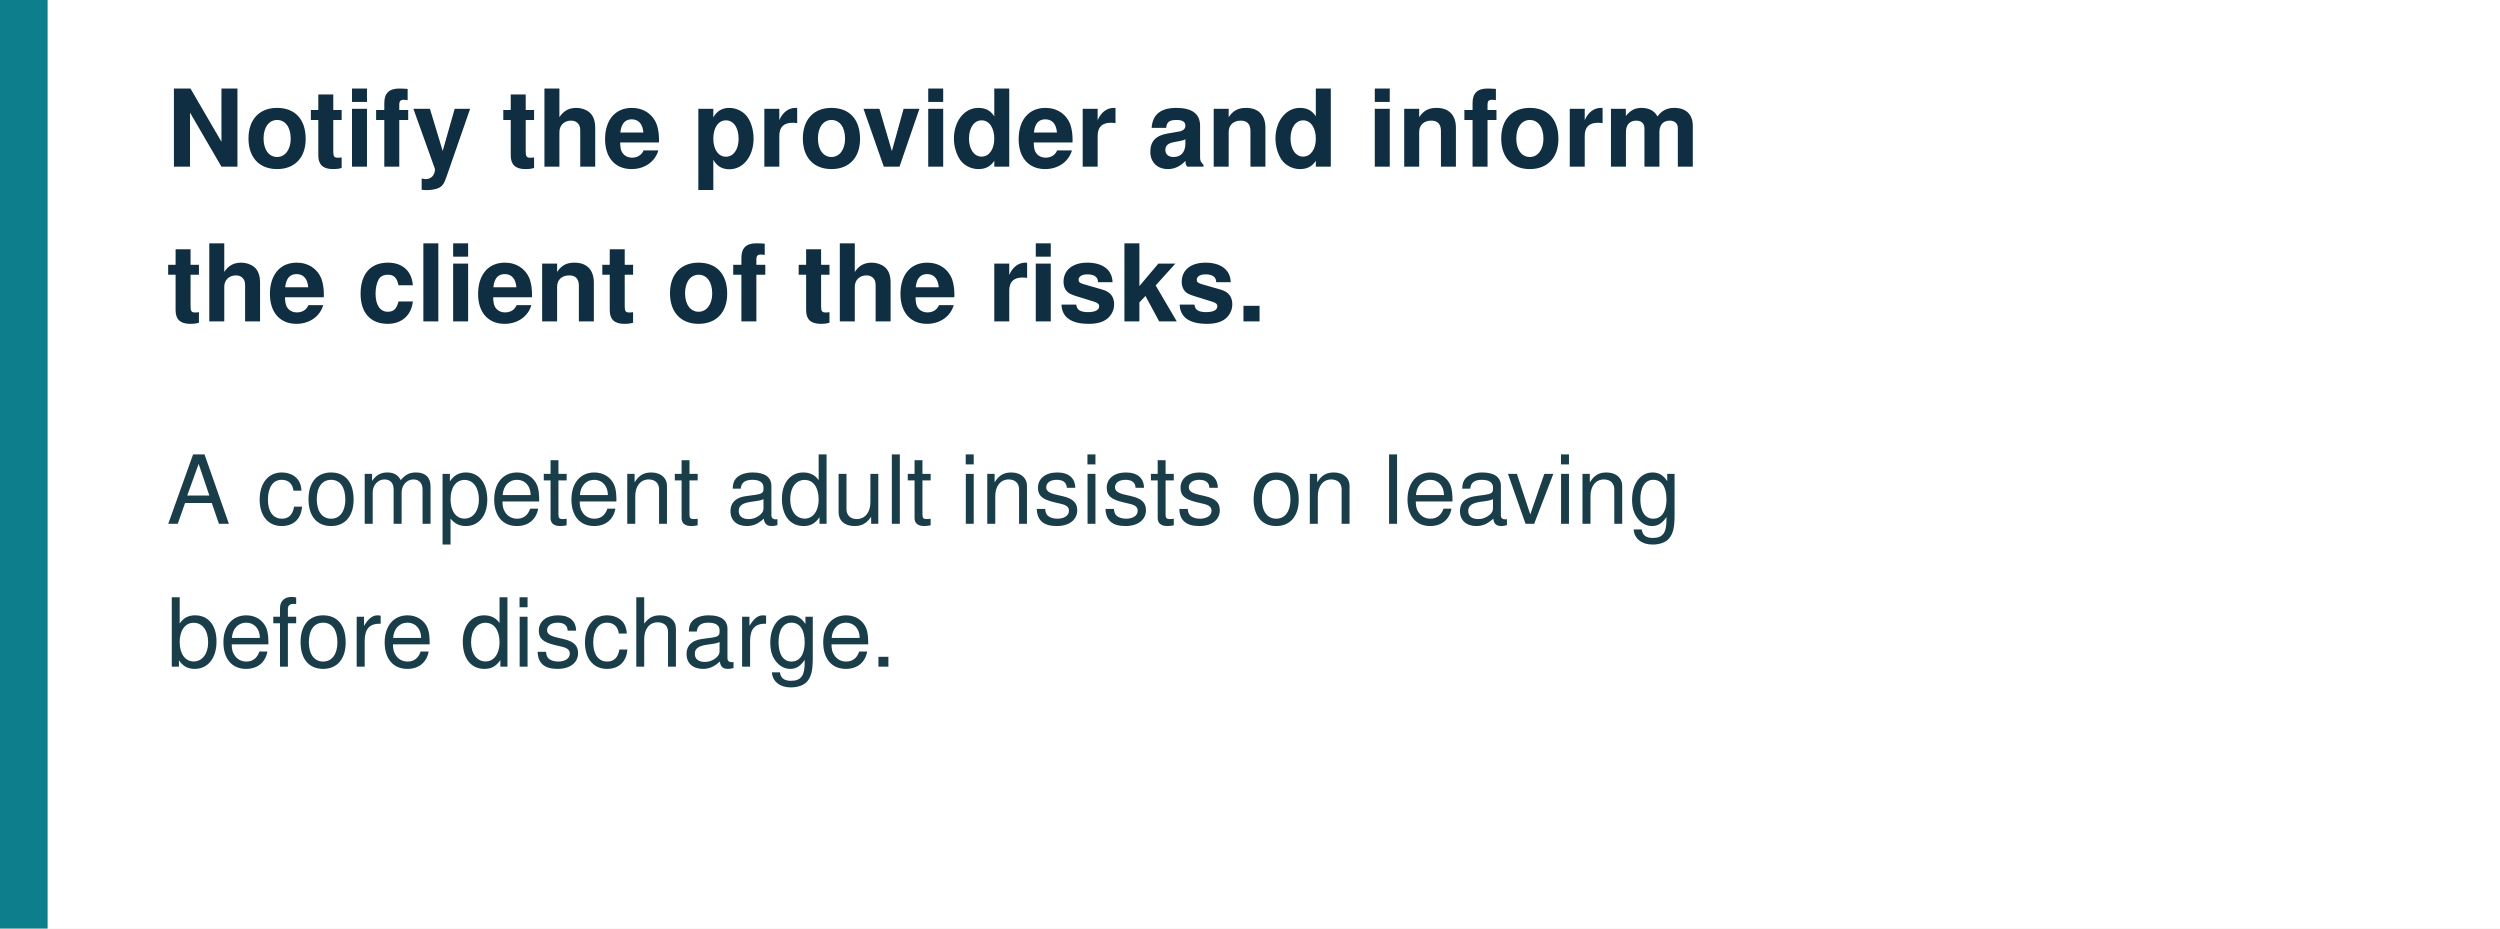
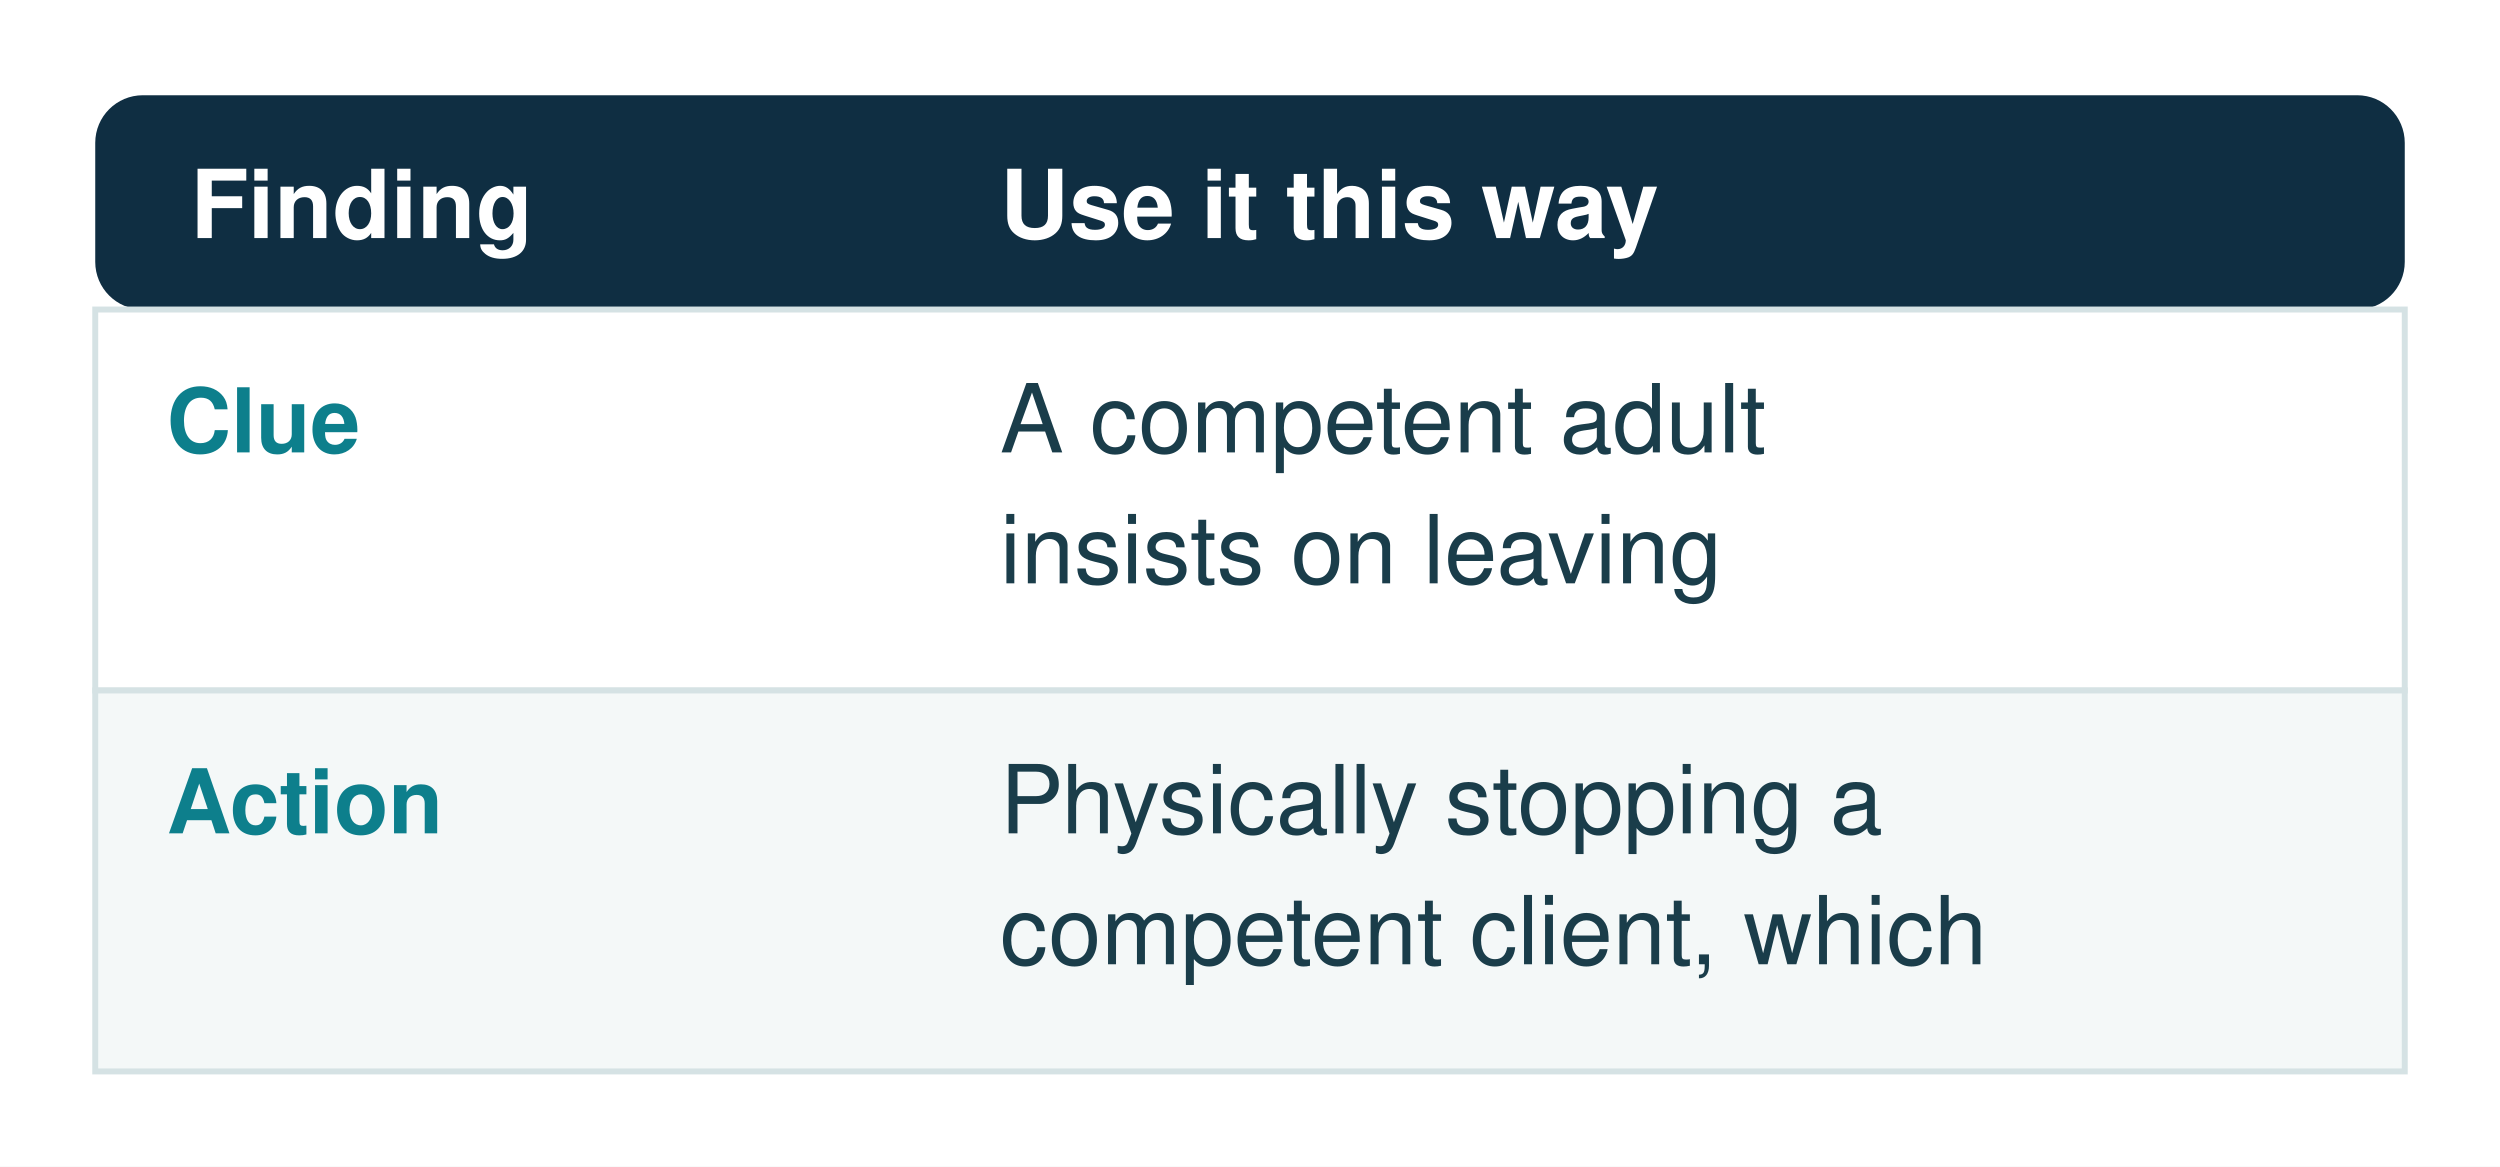
- <svg xmlns="http://www.w3.org/2000/svg" viewBox="0 0 420 156" width="420" height="156" role="img" aria-labelledby="tnclex034">
-   <rect width="420" height="156" fill="#ffffff" />
-   <rect x="0" y="0" width="8" height="156" fill="#0d7f8c" />
-   <text x="28" y="28" font-family="Helvetica Neue, Helvetica, Arial, sans-serif" font-size="18" font-weight="700" fill="#0f2e42" text-anchor="start">Notify the provider and inform</text>
-   <text x="28" y="54" font-family="Helvetica Neue, Helvetica, Arial, sans-serif" font-size="18" font-weight="700" fill="#0f2e42" text-anchor="start">the client of the risks.</text>
-   <text x="28" y="88" font-family="Helvetica Neue, Helvetica, Arial, sans-serif" font-size="16" font-weight="500" fill="#1a3d4a" text-anchor="start">A competent adult insists on leaving</text>
-   <text x="28" y="112" font-family="Helvetica Neue, Helvetica, Arial, sans-serif" font-size="16" font-weight="500" fill="#1a3d4a" text-anchor="start">before discharge.</text>
+ <svg xmlns="http://www.w3.org/2000/svg" viewBox="0 0 420 196" width="420" height="196" role="img">
+   <rect width="420" height="196" fill="#ffffff" />
+   <rect x="16" y="16" width="388" height="36" rx="8" fill="#0f2e42" />
+   <text x="32" y="40" font-family="Helvetica Neue, Helvetica, Arial, sans-serif" font-size="16" font-weight="700" fill="#ffffff" text-anchor="start">Finding</text>
+   <text x="168" y="40" font-family="Helvetica Neue, Helvetica, Arial, sans-serif" font-size="16" font-weight="700" fill="#ffffff" text-anchor="start">Use it this way</text>
+   <rect x="16" y="52" width="388" height="64" fill="#ffffff" stroke="#d5e2e4" />
+   <text x="28" y="76" font-family="Helvetica Neue, Helvetica, Arial, sans-serif" font-size="15" font-weight="700" fill="#0d7f8c" text-anchor="start">Clue</text>
+   <text x="168" y="76" font-family="Helvetica Neue, Helvetica, Arial, sans-serif" font-size="16" font-weight="500" fill="#1a3d4a" text-anchor="start">A competent adult</text>
+   <text x="168" y="98" font-family="Helvetica Neue, Helvetica, Arial, sans-serif" font-size="16" font-weight="500" fill="#1a3d4a" text-anchor="start">insists on leaving</text>
+   <rect x="16" y="116" width="388" height="64" fill="#f4f8f8" stroke="#d5e2e4" />
+   <text x="28" y="140" font-family="Helvetica Neue, Helvetica, Arial, sans-serif" font-size="15" font-weight="700" fill="#0d7f8c" text-anchor="start">Action</text>
+   <text x="168" y="140" font-family="Helvetica Neue, Helvetica, Arial, sans-serif" font-size="16" font-weight="500" fill="#1a3d4a" text-anchor="start">Physically stopping a</text>
+   <text x="168" y="162" font-family="Helvetica Neue, Helvetica, Arial, sans-serif" font-size="16" font-weight="500" fill="#1a3d4a" text-anchor="start">competent client, which</text>
</svg>
